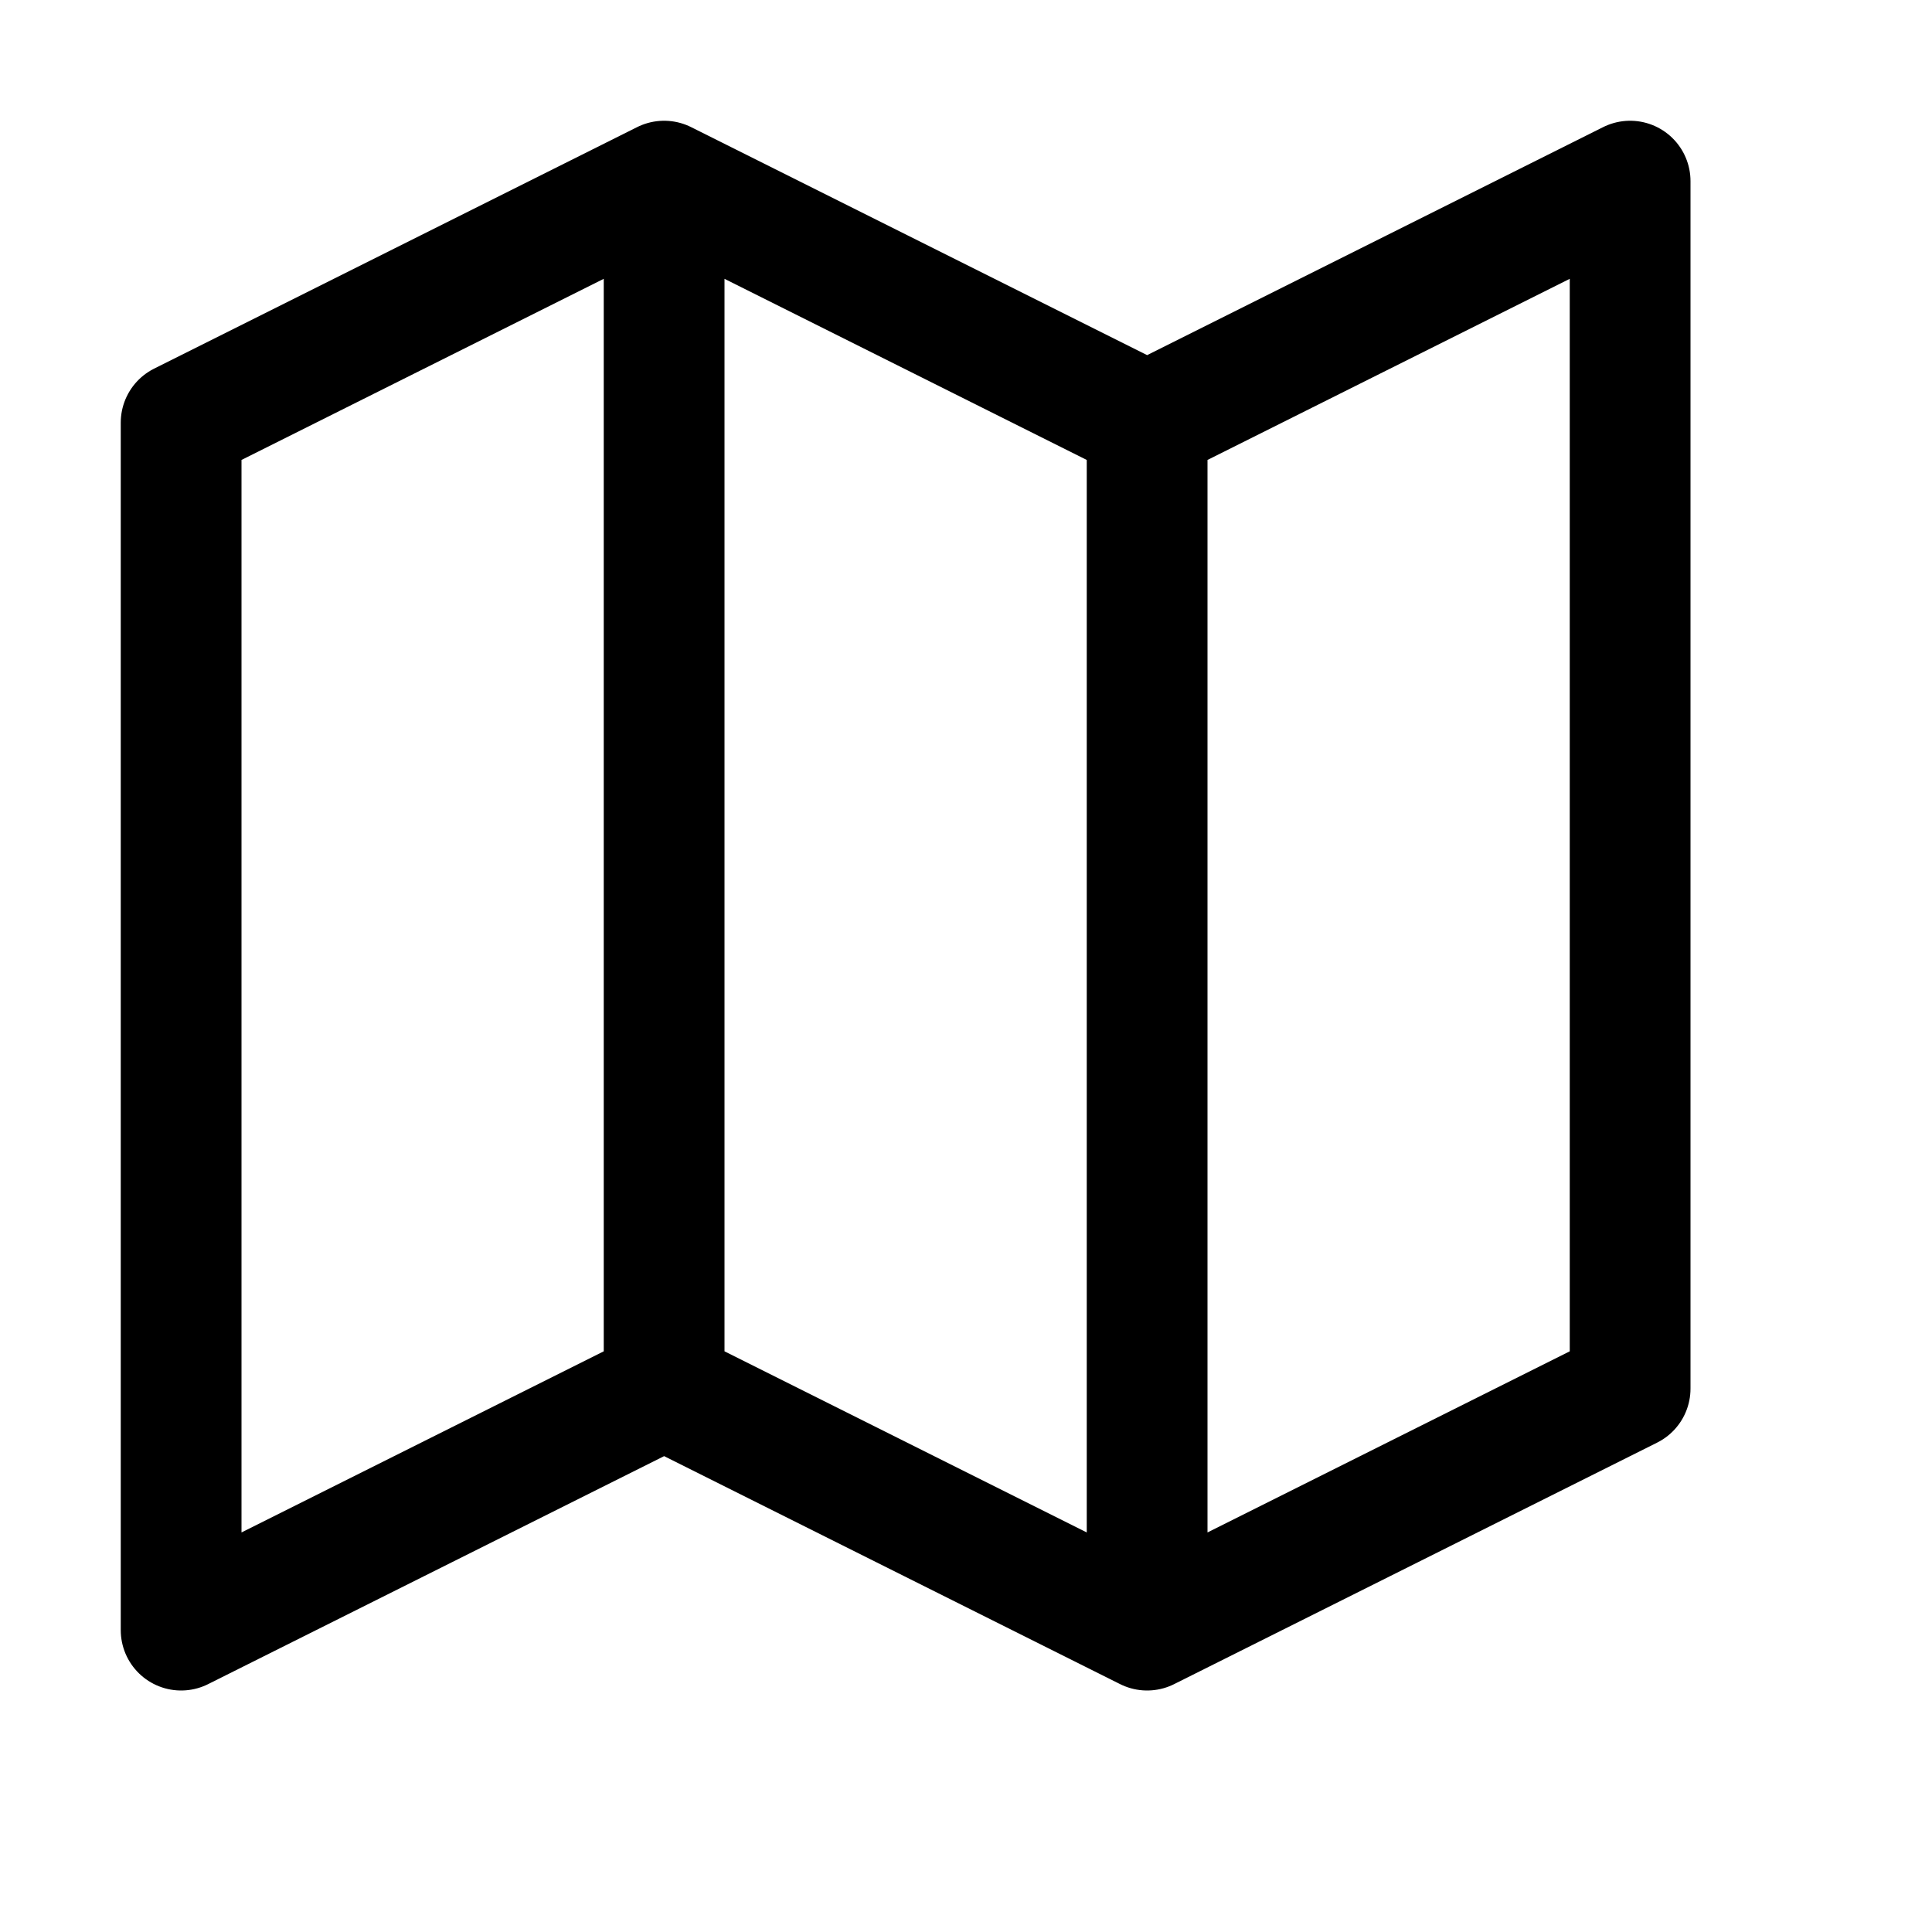
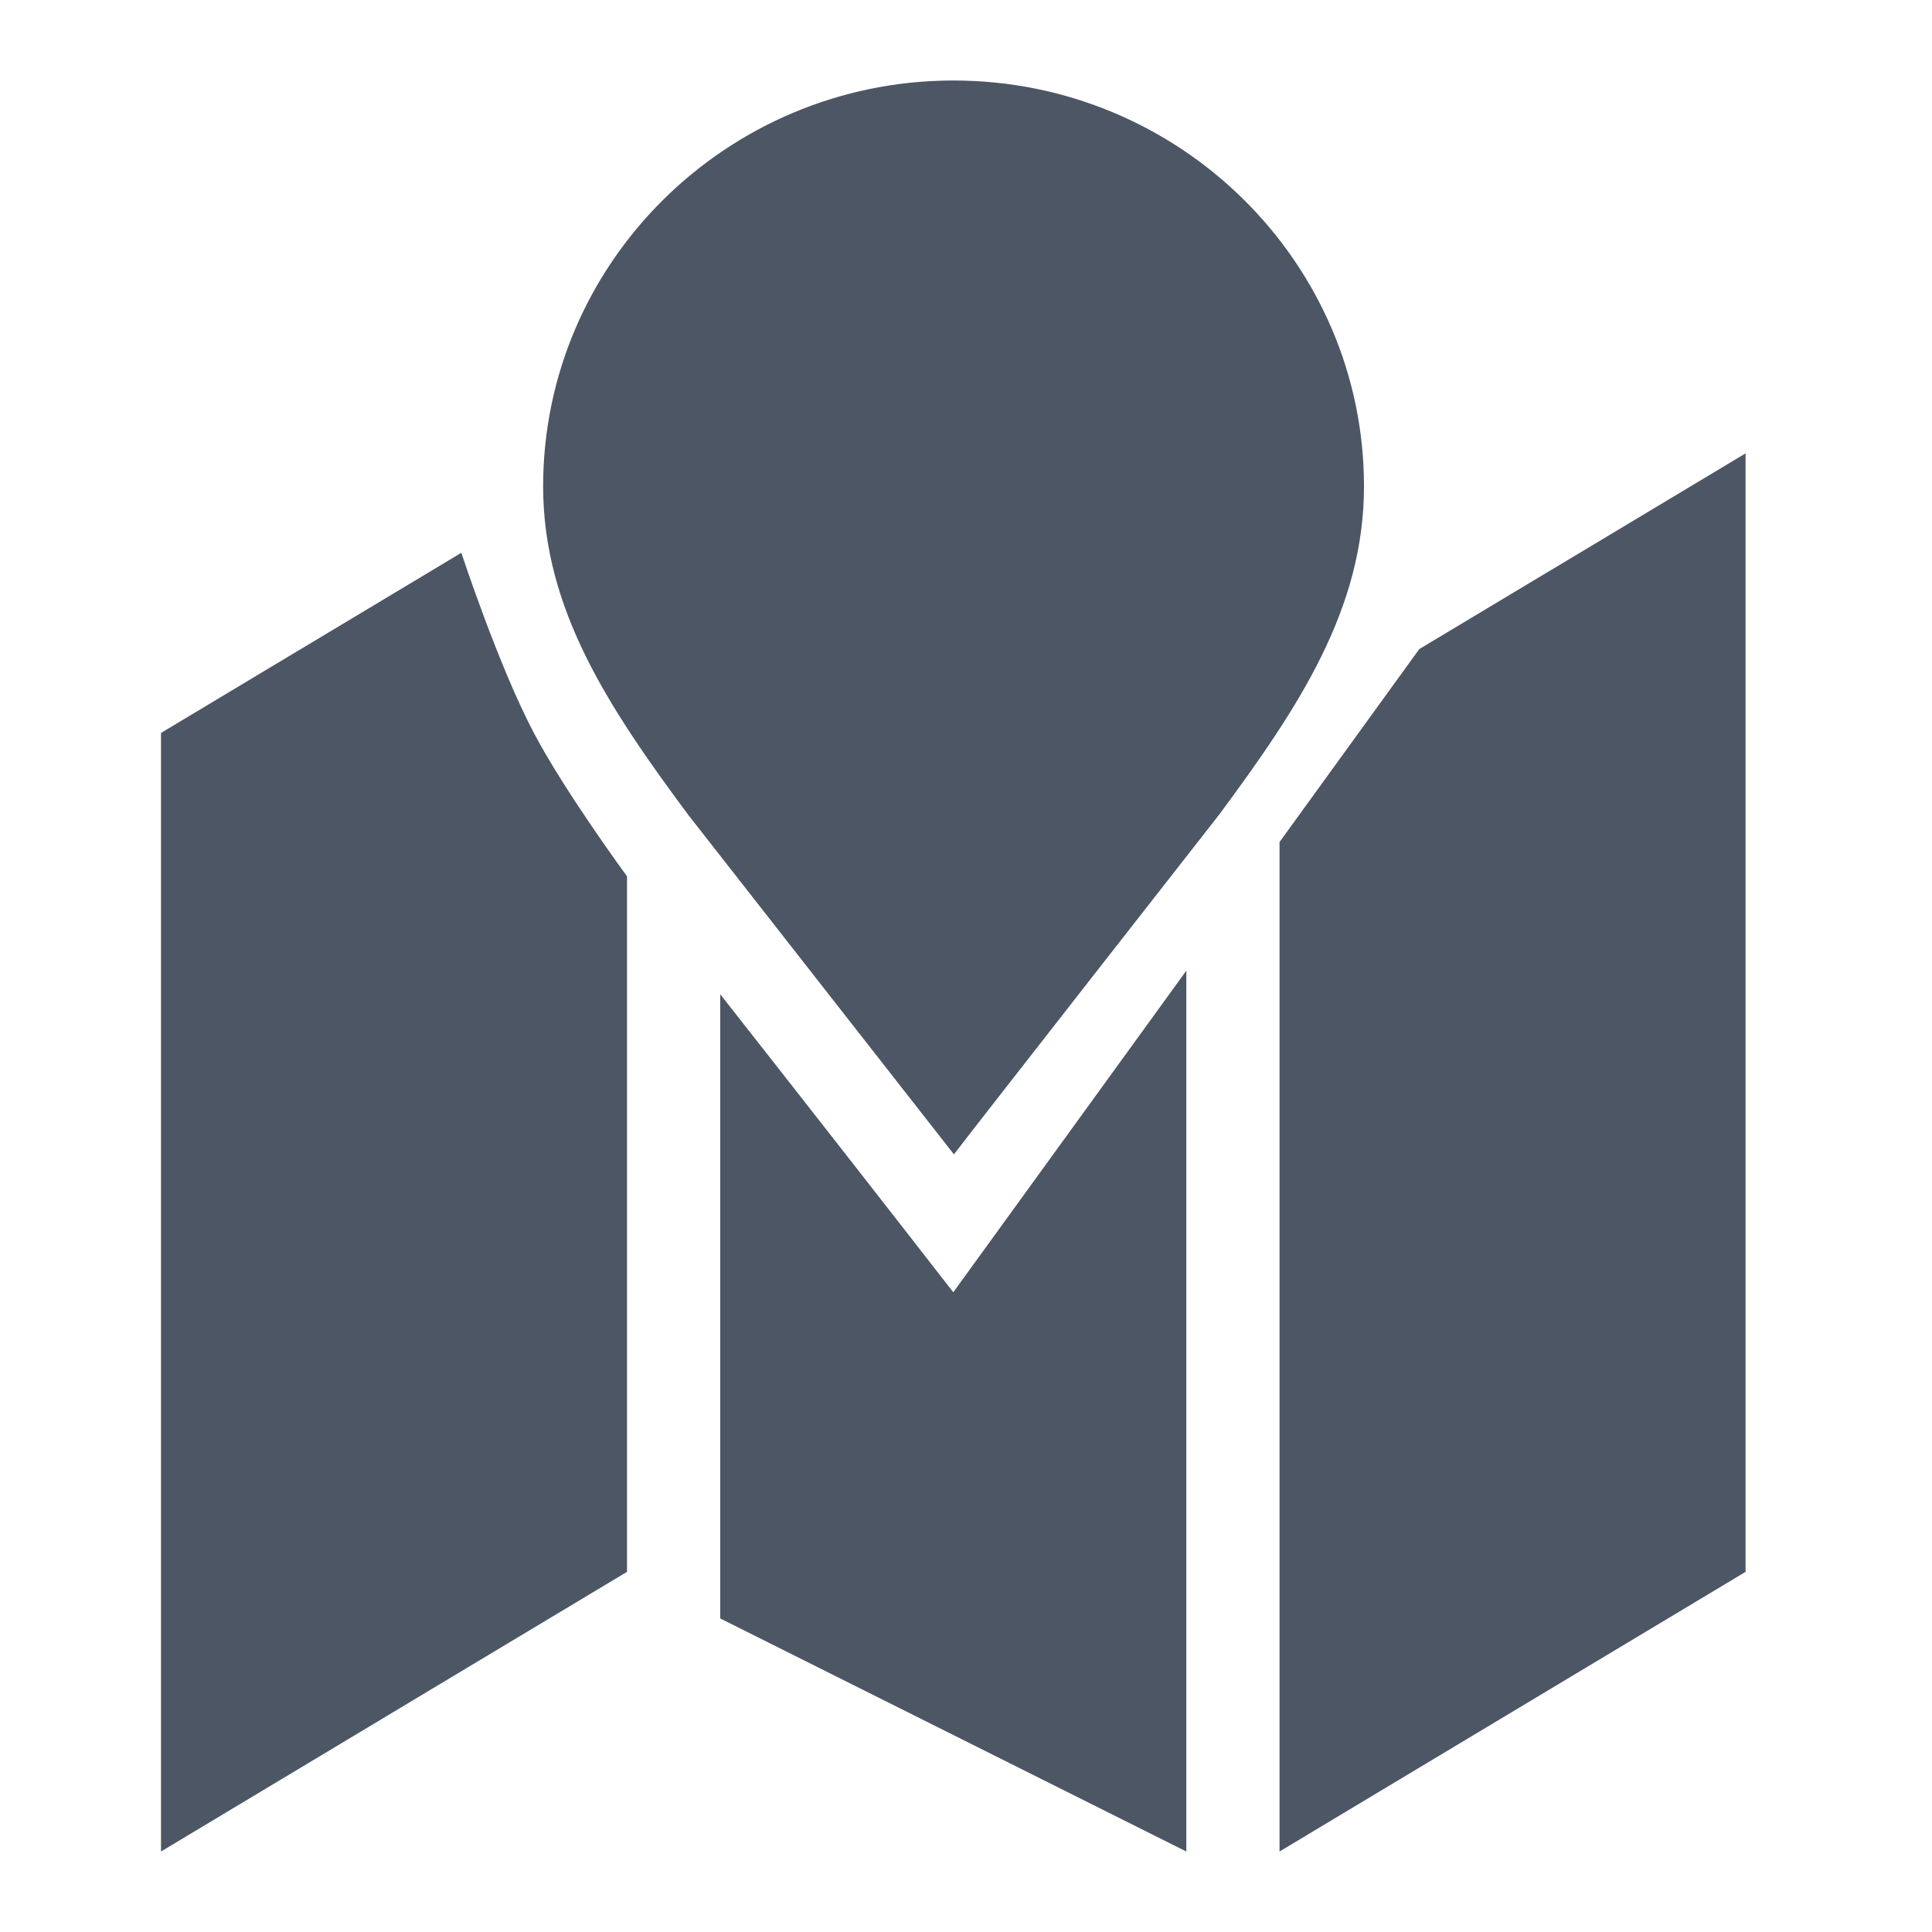
- <svg xmlns="http://www.w3.org/2000/svg" width="16" height="16" fill="none">
-   <path stroke="#000" stroke-linecap="round" stroke-linejoin="round" d="m1.5 3.5 4-2v10l-4 2v-10ZM9.5 3.5l-4-2v10l4 2v-10ZM9.5 3.5l4-2v10l-4 2v-10Z" />
+ <svg xmlns="http://www.w3.org/2000/svg" width="24" height="24" viewBox="0 0 24 24" fill="none">
+   <path fill-rule="evenodd" clip-rule="evenodd" d="M8.947 12.351V20.105L14.737 23V12.058L11.842 16.053C11.138 15.147 10.003 13.694 8.947 12.351Z" fill="#4C5664" />
+   <path fill-rule="evenodd" clip-rule="evenodd" d="M15.895 10.46V23L21.684 19.526V5.632L17.631 8.063L15.895 10.46Z" fill="#4C5664" />
+   <path d="M2 9.105V23L7.789 19.526V10.886C7.789 10.886 7.019 9.839 6.632 9.105C6.192 8.272 5.731 6.867 5.731 6.867L2 9.105Z" fill="#4C5664" />
+   <path fill-rule="evenodd" clip-rule="evenodd" d="M8.549 10.122C7.563 8.793 6.747 7.568 6.747 6.042C6.747 3.269 9.021 1.013 11.821 1H11.845C14.657 1 16.944 3.262 16.944 6.042C16.944 7.568 16.128 8.793 15.143 10.122C15.143 10.122 11.979 14.166 11.85 14.34L8.549 10.122Z" fill="#4C5664" />
</svg>
